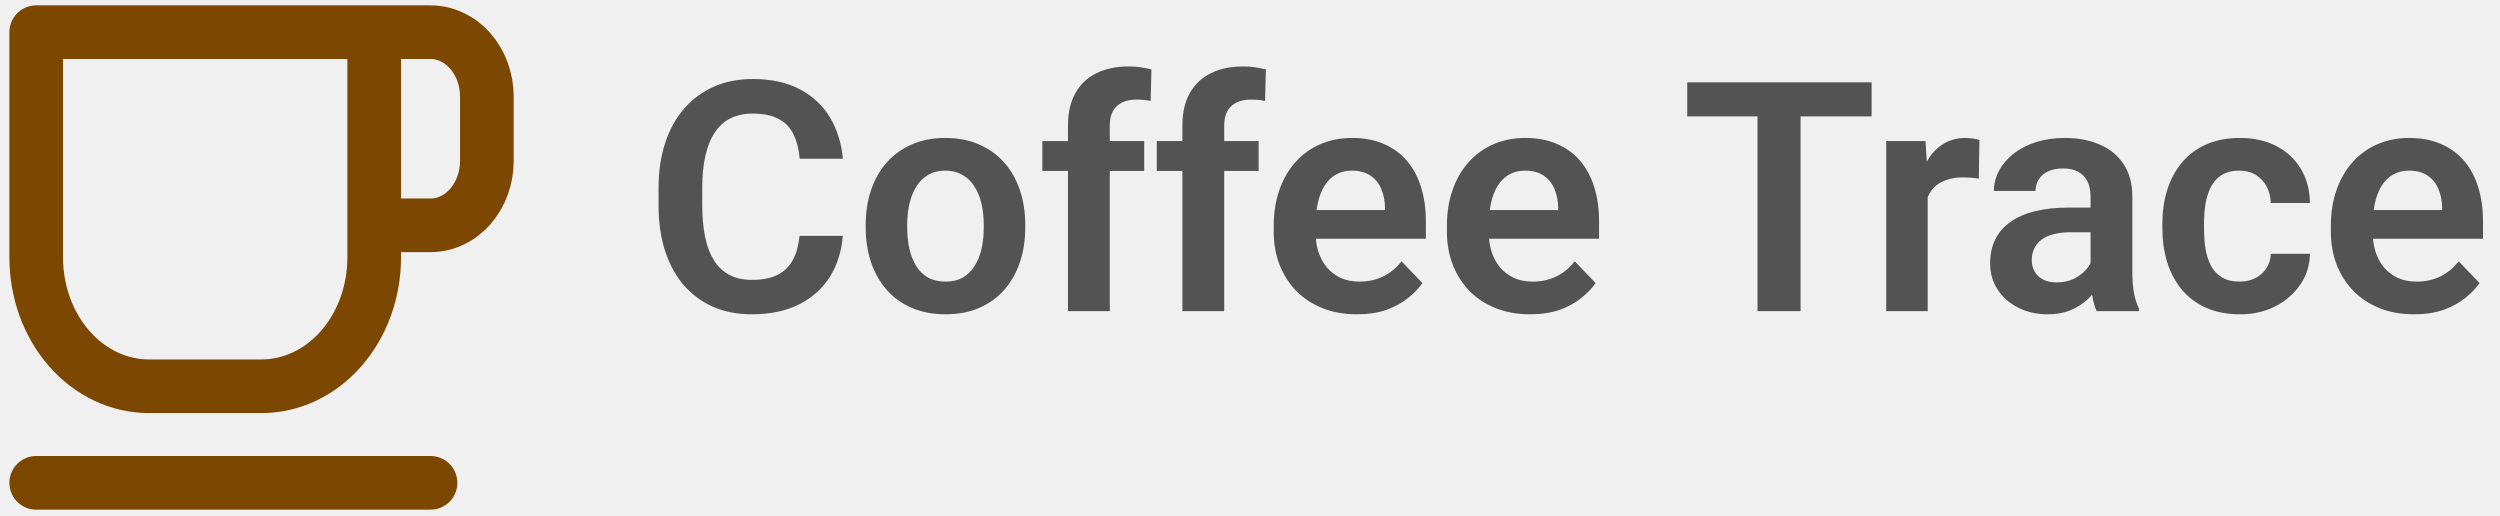
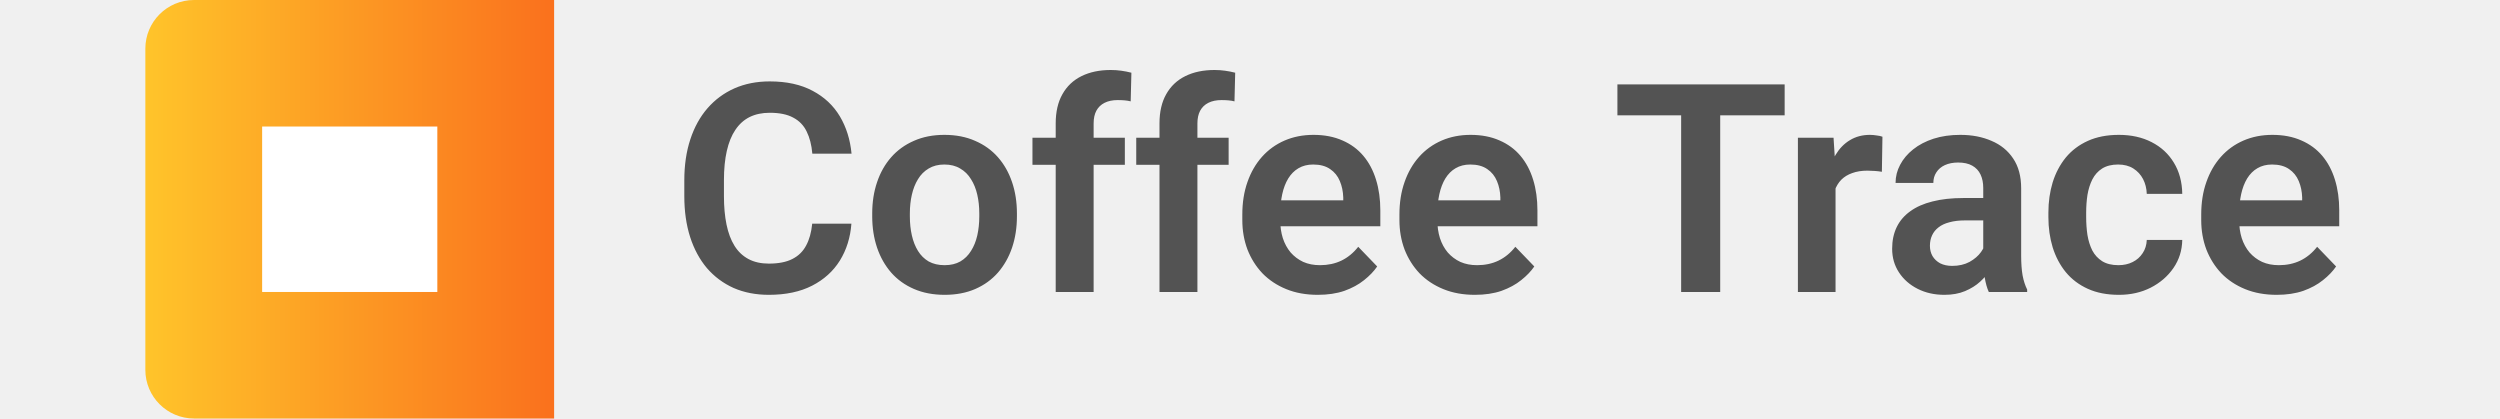
- <svg xmlns="http://www.w3.org/2000/svg" width="233" height="48" viewBox="0 0 233 48" fill="none">
-   <path d="M74.517 21.983H78.545C78.438 23.409 78.042 24.674 77.358 25.777C76.675 26.871 75.723 27.73 74.502 28.355C73.281 28.98 71.802 29.293 70.064 29.293C68.726 29.293 67.519 29.059 66.445 28.59C65.381 28.111 64.468 27.433 63.706 26.554C62.954 25.665 62.378 24.601 61.977 23.36C61.577 22.11 61.377 20.709 61.377 19.156V17.53C61.377 15.977 61.582 14.576 61.992 13.326C62.402 12.076 62.988 11.012 63.75 10.133C64.522 9.244 65.444 8.561 66.519 8.082C67.603 7.604 68.814 7.364 70.151 7.364C71.89 7.364 73.359 7.687 74.561 8.331C75.762 8.966 76.694 9.84 77.358 10.953C78.022 12.066 78.423 13.346 78.56 14.791H74.531C74.453 13.893 74.258 13.131 73.945 12.506C73.643 11.881 73.184 11.407 72.568 11.085C71.963 10.753 71.157 10.587 70.151 10.587C69.37 10.587 68.682 10.733 68.086 11.026C67.5 11.319 67.012 11.759 66.621 12.345C66.231 12.921 65.938 13.644 65.742 14.513C65.547 15.372 65.449 16.368 65.449 17.501V19.156C65.449 20.24 65.537 21.212 65.713 22.071C65.889 22.931 66.162 23.658 66.533 24.254C66.904 24.85 67.383 25.304 67.969 25.616C68.555 25.929 69.253 26.085 70.064 26.085C71.05 26.085 71.851 25.929 72.466 25.616C73.091 25.304 73.564 24.845 73.887 24.239C74.219 23.634 74.429 22.882 74.517 21.983ZM80.684 21.236V20.929C80.684 19.767 80.85 18.697 81.182 17.721C81.514 16.734 81.997 15.88 82.632 15.157C83.267 14.435 84.043 13.873 84.961 13.473C85.879 13.062 86.924 12.857 88.096 12.857C89.287 12.857 90.342 13.062 91.26 13.473C92.188 13.873 92.969 14.435 93.603 15.157C94.238 15.88 94.722 16.734 95.054 17.721C95.386 18.697 95.552 19.767 95.552 20.929V21.236C95.552 22.389 95.386 23.458 95.054 24.444C94.722 25.421 94.238 26.275 93.603 27.008C92.969 27.73 92.192 28.292 91.274 28.692C90.356 29.093 89.307 29.293 88.125 29.293C86.953 29.293 85.903 29.093 84.976 28.692C84.048 28.292 83.267 27.73 82.632 27.008C81.997 26.275 81.514 25.421 81.182 24.444C80.85 23.458 80.684 22.389 80.684 21.236ZM84.551 20.929V21.236C84.551 21.93 84.619 22.579 84.756 23.185C84.893 23.79 85.103 24.322 85.386 24.781C85.669 25.24 86.035 25.602 86.484 25.865C86.943 26.119 87.49 26.246 88.125 26.246C88.75 26.246 89.287 26.119 89.736 25.865C90.186 25.602 90.552 25.24 90.835 24.781C91.128 24.322 91.343 23.79 91.48 23.185C91.616 22.579 91.685 21.93 91.685 21.236V20.929C91.685 20.245 91.616 19.605 91.48 19.01C91.343 18.404 91.128 17.872 90.835 17.413C90.552 16.944 90.181 16.578 89.722 16.314C89.272 16.041 88.731 15.904 88.096 15.904C87.471 15.904 86.934 16.041 86.484 16.314C86.035 16.578 85.669 16.944 85.386 17.413C85.103 17.872 84.893 18.404 84.756 19.01C84.619 19.605 84.551 20.245 84.551 20.929ZM103.433 29H99.536V11.685C99.536 10.494 99.766 9.493 100.225 8.683C100.684 7.862 101.338 7.242 102.188 6.822C103.037 6.402 104.038 6.192 105.19 6.192C105.571 6.192 105.933 6.217 106.274 6.266C106.626 6.314 106.973 6.383 107.314 6.471L107.241 9.415C107.056 9.366 106.851 9.332 106.626 9.312C106.411 9.293 106.172 9.283 105.908 9.283C105.381 9.283 104.932 9.376 104.561 9.562C104.189 9.747 103.906 10.021 103.711 10.382C103.525 10.733 103.433 11.168 103.433 11.685V29ZM106.641 13.15V15.934H97.148V13.15H106.641ZM114.097 29H110.2V11.685C110.2 10.494 110.43 9.493 110.889 8.683C111.348 7.862 112.002 7.242 112.852 6.822C113.701 6.402 114.702 6.192 115.854 6.192C116.235 6.192 116.597 6.217 116.938 6.266C117.29 6.314 117.637 6.383 117.979 6.471L117.905 9.415C117.72 9.366 117.515 9.332 117.29 9.312C117.075 9.293 116.836 9.283 116.572 9.283C116.045 9.283 115.596 9.376 115.225 9.562C114.854 9.747 114.57 10.021 114.375 10.382C114.189 10.733 114.097 11.168 114.097 11.685V29ZM117.305 13.15V15.934H107.812V13.15H117.305ZM126.46 29.293C125.259 29.293 124.18 29.098 123.223 28.707C122.266 28.316 121.45 27.774 120.776 27.081C120.112 26.378 119.6 25.562 119.238 24.635C118.887 23.697 118.711 22.691 118.711 21.617V21.031C118.711 19.811 118.887 18.702 119.238 17.706C119.59 16.7 120.088 15.836 120.732 15.113C121.377 14.391 122.148 13.834 123.047 13.443C123.945 13.053 124.937 12.857 126.021 12.857C127.144 12.857 128.135 13.048 128.994 13.429C129.854 13.8 130.571 14.327 131.147 15.011C131.724 15.694 132.158 16.515 132.451 17.472C132.744 18.419 132.891 19.469 132.891 20.621V22.247H120.469V19.581H129.082V19.288C129.062 18.673 128.945 18.111 128.73 17.604C128.516 17.086 128.184 16.676 127.734 16.373C127.285 16.061 126.704 15.904 125.991 15.904C125.415 15.904 124.912 16.031 124.482 16.285C124.062 16.529 123.711 16.881 123.428 17.34C123.154 17.789 122.949 18.326 122.812 18.951C122.676 19.576 122.607 20.27 122.607 21.031V21.617C122.607 22.281 122.695 22.896 122.871 23.463C123.057 24.029 123.325 24.523 123.677 24.942C124.038 25.352 124.468 25.675 124.966 25.909C125.474 26.134 126.05 26.246 126.694 26.246C127.505 26.246 128.237 26.09 128.892 25.777C129.556 25.455 130.132 24.981 130.62 24.356L132.568 26.378C132.236 26.866 131.787 27.335 131.221 27.784C130.664 28.233 129.99 28.6 129.199 28.883C128.408 29.156 127.495 29.293 126.46 29.293ZM142.603 29.293C141.401 29.293 140.322 29.098 139.365 28.707C138.408 28.316 137.593 27.774 136.919 27.081C136.255 26.378 135.742 25.562 135.381 24.635C135.029 23.697 134.854 22.691 134.854 21.617V21.031C134.854 19.811 135.029 18.702 135.381 17.706C135.732 16.7 136.23 15.836 136.875 15.113C137.52 14.391 138.291 13.834 139.189 13.443C140.088 13.053 141.079 12.857 142.163 12.857C143.286 12.857 144.277 13.048 145.137 13.429C145.996 13.8 146.714 14.327 147.29 15.011C147.866 15.694 148.301 16.515 148.594 17.472C148.887 18.419 149.033 19.469 149.033 20.621V22.247H136.611V19.581H145.225V19.288C145.205 18.673 145.088 18.111 144.873 17.604C144.658 17.086 144.326 16.676 143.877 16.373C143.428 16.061 142.847 15.904 142.134 15.904C141.558 15.904 141.055 16.031 140.625 16.285C140.205 16.529 139.854 16.881 139.57 17.34C139.297 17.789 139.092 18.326 138.955 18.951C138.818 19.576 138.75 20.27 138.75 21.031V21.617C138.75 22.281 138.838 22.896 139.014 23.463C139.199 24.029 139.468 24.523 139.819 24.942C140.181 25.352 140.61 25.675 141.108 25.909C141.616 26.134 142.192 26.246 142.837 26.246C143.647 26.246 144.38 26.09 145.034 25.777C145.698 25.455 146.274 24.981 146.763 24.356L148.711 26.378C148.379 26.866 147.93 27.335 147.363 27.784C146.807 28.233 146.133 28.6 145.342 28.883C144.551 29.156 143.638 29.293 142.603 29.293ZM167.812 7.672V29H163.799V7.672H167.812ZM174.434 7.672V10.851H157.251V7.672H174.434ZM179.663 16.388V29H175.796V13.15H179.458L179.663 16.388ZM184.482 13.048L184.424 16.651C184.209 16.612 183.965 16.583 183.691 16.564C183.428 16.544 183.179 16.534 182.944 16.534C182.349 16.534 181.826 16.617 181.377 16.783C180.928 16.939 180.552 17.169 180.249 17.472C179.956 17.774 179.731 18.145 179.575 18.585C179.419 19.015 179.331 19.503 179.312 20.05L178.477 19.947C178.477 18.941 178.579 18.009 178.784 17.149C178.989 16.29 179.287 15.538 179.678 14.894C180.068 14.249 180.557 13.751 181.143 13.399C181.738 13.038 182.422 12.857 183.193 12.857C183.408 12.857 183.638 12.877 183.882 12.916C184.136 12.945 184.336 12.989 184.482 13.048ZM194.839 25.631V18.321C194.839 17.784 194.746 17.32 194.561 16.93C194.375 16.539 194.092 16.236 193.711 16.021C193.33 15.807 192.847 15.699 192.261 15.699C191.743 15.699 191.289 15.787 190.898 15.963C190.518 16.139 190.225 16.388 190.02 16.71C189.814 17.023 189.712 17.384 189.712 17.794H185.83C185.83 17.14 185.986 16.52 186.299 15.934C186.611 15.338 187.056 14.81 187.632 14.352C188.218 13.883 188.916 13.517 189.727 13.253C190.547 12.989 191.465 12.857 192.48 12.857C193.682 12.857 194.751 13.062 195.688 13.473C196.636 13.873 197.378 14.479 197.915 15.289C198.462 16.1 198.735 17.12 198.735 18.351V25.265C198.735 26.056 198.784 26.734 198.882 27.301C198.989 27.857 199.146 28.341 199.351 28.751V29H195.41C195.225 28.6 195.083 28.092 194.985 27.477C194.888 26.852 194.839 26.236 194.839 25.631ZM195.381 19.347L195.41 21.646H192.964C192.358 21.646 191.826 21.71 191.367 21.837C190.908 21.954 190.532 22.13 190.239 22.364C189.946 22.589 189.727 22.862 189.58 23.185C189.434 23.497 189.36 23.854 189.36 24.254C189.36 24.645 189.448 24.996 189.624 25.309C189.81 25.621 190.073 25.87 190.415 26.056C190.767 26.231 191.177 26.319 191.646 26.319C192.329 26.319 192.925 26.183 193.433 25.909C193.94 25.626 194.336 25.284 194.619 24.884C194.902 24.483 195.054 24.102 195.073 23.741L196.187 25.411C196.05 25.811 195.845 26.236 195.571 26.686C195.298 27.135 194.946 27.555 194.517 27.945C194.087 28.336 193.569 28.658 192.964 28.912C192.358 29.166 191.655 29.293 190.854 29.293C189.829 29.293 188.911 29.088 188.101 28.678C187.29 28.268 186.65 27.706 186.182 26.993C185.713 26.28 185.479 25.47 185.479 24.561C185.479 23.722 185.635 22.98 185.947 22.335C186.26 21.69 186.724 21.148 187.339 20.709C187.954 20.26 188.716 19.923 189.624 19.698C190.542 19.464 191.592 19.347 192.773 19.347H195.381ZM208.726 26.246C209.272 26.246 209.761 26.139 210.19 25.924C210.62 25.709 210.962 25.406 211.216 25.016C211.479 24.625 211.621 24.171 211.641 23.653H215.288C215.269 24.727 214.966 25.689 214.38 26.539C213.794 27.389 213.013 28.062 212.036 28.561C211.069 29.049 209.985 29.293 208.784 29.293C207.563 29.293 206.499 29.088 205.591 28.678C204.683 28.268 203.926 27.696 203.32 26.964C202.725 26.231 202.275 25.382 201.973 24.415C201.68 23.448 201.533 22.413 201.533 21.31V20.841C201.533 19.737 201.68 18.702 201.973 17.735C202.275 16.769 202.725 15.919 203.32 15.187C203.926 14.454 204.683 13.883 205.591 13.473C206.499 13.062 207.559 12.857 208.77 12.857C210.049 12.857 211.172 13.106 212.139 13.604C213.115 14.102 213.877 14.806 214.424 15.714C214.98 16.622 215.269 17.691 215.288 18.922H211.641C211.621 18.355 211.494 17.848 211.26 17.398C211.025 16.949 210.693 16.588 210.264 16.314C209.834 16.041 209.312 15.904 208.696 15.904C208.042 15.904 207.495 16.041 207.056 16.314C206.626 16.588 206.289 16.964 206.045 17.442C205.811 17.911 205.645 18.439 205.547 19.024C205.459 19.601 205.415 20.206 205.415 20.841V21.31C205.415 21.954 205.459 22.569 205.547 23.155C205.645 23.741 205.811 24.269 206.045 24.737C206.289 25.196 206.626 25.562 207.056 25.836C207.495 26.109 208.052 26.246 208.726 26.246ZM224.985 29.293C223.784 29.293 222.705 29.098 221.748 28.707C220.791 28.316 219.976 27.774 219.302 27.081C218.638 26.378 218.125 25.562 217.764 24.635C217.412 23.697 217.236 22.691 217.236 21.617V21.031C217.236 19.811 217.412 18.702 217.764 17.706C218.115 16.7 218.613 15.836 219.258 15.113C219.902 14.391 220.674 13.834 221.572 13.443C222.471 13.053 223.462 12.857 224.546 12.857C225.669 12.857 226.66 13.048 227.52 13.429C228.379 13.8 229.097 14.327 229.673 15.011C230.249 15.694 230.684 16.515 230.977 17.472C231.27 18.419 231.416 19.469 231.416 20.621V22.247H218.994V19.581H227.607V19.288C227.588 18.673 227.471 18.111 227.256 17.604C227.041 17.086 226.709 16.676 226.26 16.373C225.811 16.061 225.229 15.904 224.517 15.904C223.94 15.904 223.438 16.031 223.008 16.285C222.588 16.529 222.236 16.881 221.953 17.34C221.68 17.789 221.475 18.326 221.338 18.951C221.201 19.576 221.133 20.27 221.133 21.031V21.617C221.133 22.281 221.221 22.896 221.396 23.463C221.582 24.029 221.851 24.523 222.202 24.942C222.563 25.352 222.993 25.675 223.491 25.909C223.999 26.134 224.575 26.246 225.22 26.246C226.03 26.246 226.763 26.09 227.417 25.777C228.081 25.455 228.657 24.981 229.146 24.356L231.094 26.378C230.762 26.866 230.312 27.335 229.746 27.784C229.189 28.233 228.516 28.6 227.725 28.883C226.934 29.156 226.021 29.293 224.985 29.293Z" fill="#535353" />
-   <path d="M34.875 3H3.375V24C3.375 27.183 4.481 30.235 6.45 32.485C8.42 34.736 11.09 36 13.875 36H24.375C27.16 36 29.831 34.736 31.8 32.485C33.769 30.235 34.875 27.183 34.875 24V21M34.875 3V21M34.875 3H40.125C41.517 3 42.853 3.632 43.837 4.757C44.822 5.883 45.375 7.409 45.375 9V15C45.375 16.591 44.822 18.117 43.837 19.243C42.853 20.368 41.517 21 40.125 21H34.875M3.375 45H40.125" stroke="#7C4700" stroke-width="5" stroke-linecap="round" stroke-linejoin="round" />
+ <svg xmlns="http://www.w3.org/2000/svg" width="227" height="38" viewBox="0 0 227 43" fill="none">
+   <path d="M68.517 22.983H72.545C72.438 24.409 72.042 25.674 71.358 26.777C70.675 27.871 69.723 28.73 68.502 29.355C67.281 29.98 65.802 30.293 64.064 30.293C62.726 30.293 61.52 30.059 60.445 29.59C59.381 29.111 58.468 28.433 57.706 27.554C56.954 26.665 56.378 25.601 55.977 24.36C55.577 23.11 55.377 21.709 55.377 20.156V18.53C55.377 16.977 55.582 15.576 55.992 14.326C56.402 13.076 56.988 12.012 57.75 11.133C58.522 10.244 59.444 9.561 60.519 9.082C61.602 8.604 62.813 8.364 64.151 8.364C65.89 8.364 67.359 8.687 68.561 9.331C69.762 9.966 70.694 10.84 71.358 11.953C72.022 13.066 72.423 14.346 72.56 15.791H68.531C68.453 14.893 68.258 14.131 67.945 13.506C67.643 12.881 67.184 12.407 66.568 12.085C65.963 11.753 65.157 11.587 64.151 11.587C63.37 11.587 62.682 11.733 62.086 12.026C61.5 12.319 61.012 12.759 60.621 13.345C60.23 13.921 59.938 14.644 59.742 15.513C59.547 16.372 59.449 17.368 59.449 18.501V20.156C59.449 21.24 59.537 22.212 59.713 23.071C59.889 23.931 60.162 24.658 60.533 25.254C60.904 25.85 61.383 26.304 61.969 26.616C62.555 26.929 63.253 27.085 64.064 27.085C65.05 27.085 65.851 26.929 66.466 26.616C67.091 26.304 67.564 25.845 67.887 25.239C68.219 24.634 68.429 23.882 68.517 22.983ZM74.684 22.236V21.929C74.684 20.767 74.85 19.697 75.182 18.721C75.514 17.734 75.997 16.88 76.632 16.157C77.267 15.435 78.043 14.873 78.961 14.473C79.879 14.062 80.924 13.857 82.096 13.857C83.287 13.857 84.342 14.062 85.26 14.473C86.188 14.873 86.969 15.435 87.603 16.157C88.238 16.88 88.722 17.734 89.054 18.721C89.386 19.697 89.552 20.767 89.552 21.929V22.236C89.552 23.389 89.386 24.458 89.054 25.444C88.722 26.421 88.238 27.275 87.603 28.008C86.969 28.73 86.192 29.292 85.274 29.692C84.356 30.093 83.307 30.293 82.125 30.293C80.953 30.293 79.903 30.093 78.976 29.692C78.048 29.292 77.267 28.73 76.632 28.008C75.997 27.275 75.514 26.421 75.182 25.444C74.85 24.458 74.684 23.389 74.684 22.236ZM78.551 21.929V22.236C78.551 22.93 78.619 23.579 78.756 24.185C78.893 24.79 79.103 25.322 79.386 25.781C79.669 26.24 80.035 26.602 80.484 26.865C80.943 27.119 81.49 27.246 82.125 27.246C82.75 27.246 83.287 27.119 83.736 26.865C84.186 26.602 84.552 26.24 84.835 25.781C85.128 25.322 85.343 24.79 85.48 24.185C85.616 23.579 85.685 22.93 85.685 22.236V21.929C85.685 21.245 85.616 20.605 85.48 20.01C85.343 19.404 85.128 18.872 84.835 18.413C84.552 17.944 84.181 17.578 83.722 17.314C83.272 17.041 82.731 16.904 82.096 16.904C81.471 16.904 80.934 17.041 80.484 17.314C80.035 17.578 79.669 17.944 79.386 18.413C79.103 18.872 78.893 19.404 78.756 20.01C78.619 20.605 78.551 21.245 78.551 21.929ZM97.433 30H93.536V12.685C93.536 11.494 93.766 10.493 94.225 9.683C94.684 8.862 95.338 8.242 96.188 7.822C97.037 7.402 98.038 7.192 99.19 7.192C99.571 7.192 99.933 7.217 100.274 7.266C100.626 7.314 100.973 7.383 101.314 7.471L101.241 10.415C101.056 10.366 100.851 10.332 100.626 10.312C100.411 10.293 100.172 10.283 99.908 10.283C99.381 10.283 98.932 10.376 98.561 10.562C98.189 10.747 97.906 11.021 97.711 11.382C97.525 11.733 97.433 12.168 97.433 12.685V30ZM100.641 14.15V16.934H91.148V14.15H100.641ZM108.097 30H104.2V12.685C104.2 11.494 104.43 10.493 104.889 9.683C105.348 8.862 106.002 8.242 106.852 7.822C107.701 7.402 108.702 7.192 109.854 7.192C110.235 7.192 110.597 7.217 110.938 7.266C111.29 7.314 111.637 7.383 111.979 7.471L111.905 10.415C111.72 10.366 111.515 10.332 111.29 10.312C111.075 10.293 110.836 10.283 110.572 10.283C110.045 10.283 109.596 10.376 109.225 10.562C108.854 10.747 108.57 11.021 108.375 11.382C108.189 11.733 108.097 12.168 108.097 12.685V30ZM111.305 14.15V16.934H101.812V14.15H111.305ZM120.46 30.293C119.259 30.293 118.18 30.098 117.223 29.707C116.266 29.316 115.45 28.774 114.776 28.081C114.112 27.378 113.6 26.562 113.238 25.635C112.887 24.697 112.711 23.691 112.711 22.617V22.031C112.711 20.811 112.887 19.702 113.238 18.706C113.59 17.7 114.088 16.836 114.732 16.113C115.377 15.391 116.148 14.834 117.047 14.443C117.945 14.053 118.937 13.857 120.021 13.857C121.144 13.857 122.135 14.048 122.994 14.429C123.854 14.8 124.571 15.327 125.147 16.011C125.724 16.694 126.158 17.515 126.451 18.472C126.744 19.419 126.891 20.469 126.891 21.621V23.247H114.469V20.581H123.082V20.288C123.062 19.673 122.945 19.111 122.73 18.604C122.516 18.086 122.184 17.676 121.734 17.373C121.285 17.061 120.704 16.904 119.991 16.904C119.415 16.904 118.912 17.031 118.482 17.285C118.062 17.529 117.711 17.881 117.428 18.34C117.154 18.789 116.949 19.326 116.812 19.951C116.676 20.576 116.607 21.27 116.607 22.031V22.617C116.607 23.281 116.695 23.896 116.871 24.463C117.057 25.029 117.325 25.523 117.677 25.942C118.038 26.352 118.468 26.675 118.966 26.909C119.474 27.134 120.05 27.246 120.694 27.246C121.505 27.246 122.237 27.09 122.892 26.777C123.556 26.455 124.132 25.981 124.62 25.356L126.568 27.378C126.236 27.866 125.787 28.335 125.221 28.784C124.664 29.233 123.99 29.6 123.199 29.883C122.408 30.156 121.495 30.293 120.46 30.293ZM136.603 30.293C135.401 30.293 134.322 30.098 133.365 29.707C132.408 29.316 131.593 28.774 130.919 28.081C130.255 27.378 129.742 26.562 129.381 25.635C129.029 24.697 128.854 23.691 128.854 22.617V22.031C128.854 20.811 129.029 19.702 129.381 18.706C129.732 17.7 130.23 16.836 130.875 16.113C131.52 15.391 132.291 14.834 133.189 14.443C134.088 14.053 135.079 13.857 136.163 13.857C137.286 13.857 138.277 14.048 139.137 14.429C139.996 14.8 140.714 15.327 141.29 16.011C141.866 16.694 142.301 17.515 142.594 18.472C142.887 19.419 143.033 20.469 143.033 21.621V23.247H130.611V20.581H139.225V20.288C139.205 19.673 139.088 19.111 138.873 18.604C138.658 18.086 138.326 17.676 137.877 17.373C137.428 17.061 136.847 16.904 136.134 16.904C135.558 16.904 135.055 17.031 134.625 17.285C134.205 17.529 133.854 17.881 133.57 18.34C133.297 18.789 133.092 19.326 132.955 19.951C132.818 20.576 132.75 21.27 132.75 22.031V22.617C132.75 23.281 132.838 23.896 133.014 24.463C133.199 25.029 133.468 25.523 133.819 25.942C134.181 26.352 134.61 26.675 135.108 26.909C135.616 27.134 136.192 27.246 136.837 27.246C137.647 27.246 138.38 27.09 139.034 26.777C139.698 26.455 140.274 25.981 140.763 25.356L142.711 27.378C142.379 27.866 141.93 28.335 141.363 28.784C140.807 29.233 140.133 29.6 139.342 29.883C138.551 30.156 137.638 30.293 136.603 30.293ZM161.812 8.672V30H157.799V8.672H161.812ZM168.434 8.672V11.851H151.251V8.672H168.434ZM173.663 17.388V30H169.796V14.15H173.458L173.663 17.388ZM178.482 14.048L178.424 17.651C178.209 17.612 177.965 17.583 177.691 17.564C177.428 17.544 177.179 17.534 176.944 17.534C176.349 17.534 175.826 17.617 175.377 17.783C174.928 17.939 174.552 18.169 174.249 18.472C173.956 18.774 173.731 19.145 173.575 19.585C173.419 20.015 173.331 20.503 173.312 21.05L172.477 20.947C172.477 19.941 172.579 19.009 172.784 18.149C172.989 17.29 173.287 16.538 173.678 15.894C174.068 15.249 174.557 14.751 175.143 14.399C175.738 14.038 176.422 13.857 177.193 13.857C177.408 13.857 177.638 13.877 177.882 13.916C178.136 13.945 178.336 13.989 178.482 14.048ZM188.839 26.631V19.321C188.839 18.784 188.746 18.32 188.561 17.93C188.375 17.539 188.092 17.236 187.711 17.021C187.33 16.807 186.847 16.699 186.261 16.699C185.743 16.699 185.289 16.787 184.898 16.963C184.518 17.139 184.225 17.388 184.02 17.71C183.814 18.023 183.712 18.384 183.712 18.794H179.83C179.83 18.14 179.986 17.52 180.299 16.934C180.611 16.338 181.056 15.81 181.632 15.352C182.218 14.883 182.916 14.517 183.727 14.253C184.547 13.989 185.465 13.857 186.48 13.857C187.682 13.857 188.751 14.062 189.688 14.473C190.636 14.873 191.378 15.479 191.915 16.289C192.462 17.1 192.735 18.12 192.735 19.351V26.265C192.735 27.056 192.784 27.734 192.882 28.301C192.989 28.857 193.146 29.341 193.351 29.751V30H189.41C189.225 29.6 189.083 29.092 188.985 28.477C188.888 27.852 188.839 27.236 188.839 26.631ZM189.381 20.347L189.41 22.646H186.964C186.358 22.646 185.826 22.71 185.367 22.837C184.908 22.954 184.532 23.13 184.239 23.364C183.946 23.589 183.727 23.862 183.58 24.185C183.434 24.497 183.36 24.854 183.36 25.254C183.36 25.645 183.448 25.996 183.624 26.309C183.81 26.621 184.073 26.87 184.415 27.056C184.767 27.231 185.177 27.319 185.646 27.319C186.329 27.319 186.925 27.183 187.433 26.909C187.94 26.626 188.336 26.284 188.619 25.884C188.902 25.483 189.054 25.102 189.073 24.741L190.187 26.411C190.05 26.811 189.845 27.236 189.571 27.686C189.298 28.135 188.946 28.555 188.517 28.945C188.087 29.336 187.569 29.658 186.964 29.912C186.358 30.166 185.655 30.293 184.854 30.293C183.829 30.293 182.911 30.088 182.101 29.678C181.29 29.268 180.65 28.706 180.182 27.993C179.713 27.28 179.479 26.47 179.479 25.561C179.479 24.722 179.635 23.98 179.947 23.335C180.26 22.69 180.724 22.148 181.339 21.709C181.954 21.26 182.716 20.923 183.624 20.698C184.542 20.464 185.592 20.347 186.773 20.347H189.381ZM202.726 27.246C203.272 27.246 203.761 27.139 204.19 26.924C204.62 26.709 204.962 26.406 205.216 26.016C205.479 25.625 205.621 25.171 205.641 24.653H209.288C209.269 25.727 208.966 26.689 208.38 27.539C207.794 28.389 207.013 29.062 206.036 29.561C205.069 30.049 203.985 30.293 202.784 30.293C201.563 30.293 200.499 30.088 199.591 29.678C198.683 29.268 197.926 28.696 197.32 27.964C196.725 27.231 196.275 26.382 195.973 25.415C195.68 24.448 195.533 23.413 195.533 22.31V21.841C195.533 20.737 195.68 19.702 195.973 18.735C196.275 17.769 196.725 16.919 197.32 16.186C197.926 15.454 198.683 14.883 199.591 14.473C200.499 14.062 201.559 13.857 202.77 13.857C204.049 13.857 205.172 14.106 206.139 14.604C207.115 15.102 207.877 15.806 208.424 16.714C208.98 17.622 209.269 18.691 209.288 19.922H205.641C205.621 19.355 205.494 18.848 205.26 18.398C205.025 17.949 204.693 17.588 204.264 17.314C203.834 17.041 203.312 16.904 202.696 16.904C202.042 16.904 201.495 17.041 201.056 17.314C200.626 17.588 200.289 17.964 200.045 18.442C199.811 18.911 199.645 19.439 199.547 20.024C199.459 20.601 199.415 21.206 199.415 21.841V22.31C199.415 22.954 199.459 23.569 199.547 24.155C199.645 24.741 199.811 25.269 200.045 25.737C200.289 26.196 200.626 26.562 201.056 26.836C201.495 27.109 202.052 27.246 202.726 27.246ZM218.985 30.293C217.784 30.293 216.705 30.098 215.748 29.707C214.791 29.316 213.976 28.774 213.302 28.081C212.638 27.378 212.125 26.562 211.764 25.635C211.412 24.697 211.236 23.691 211.236 22.617V22.031C211.236 20.811 211.412 19.702 211.764 18.706C212.115 17.7 212.613 16.836 213.258 16.113C213.902 15.391 214.674 14.834 215.572 14.443C216.471 14.053 217.462 13.857 218.546 13.857C219.669 13.857 220.66 14.048 221.52 14.429C222.379 14.8 223.097 15.327 223.673 16.011C224.249 16.694 224.684 17.515 224.977 18.472C225.27 19.419 225.416 20.469 225.416 21.621V23.247H212.994V20.581H221.607V20.288C221.588 19.673 221.471 19.111 221.256 18.604C221.041 18.086 220.709 17.676 220.26 17.373C219.811 17.061 219.229 16.904 218.517 16.904C217.94 16.904 217.438 17.031 217.008 17.285C216.588 17.529 216.236 17.881 215.953 18.34C215.68 18.789 215.475 19.326 215.338 19.951C215.201 20.576 215.133 21.27 215.133 22.031V22.617C215.133 23.281 215.221 23.896 215.396 24.463C215.582 25.029 215.851 25.523 216.202 25.942C216.563 26.352 216.993 26.675 217.491 26.909C217.999 27.134 218.575 27.246 219.22 27.246C220.03 27.246 220.763 27.09 221.417 26.777C222.081 26.455 222.657 25.981 223.146 25.356L225.094 27.378C224.762 27.866 224.312 28.335 223.746 28.784C223.189 29.233 222.516 29.6 221.725 29.883C220.934 30.156 220.021 30.293 218.985 30.293Z" fill="#535353" />
+   <path d="M0 5C0 2.239 2.239 0 5 0H42V43H5C2.239 43 0 40.761 0 38V5Z" fill="url(#paint0_linear_72_1064)" />
+   <rect x="12" y="13" width="18" height="17" fill="white" />
+   <defs>
+     <linearGradient id="paint0_linear_72_1064" x1="-5.8652e-09" y1="21" x2="65" y2="21" gradientUnits="userSpaceOnUse">
+       <stop stop-color="#FFC42A" />
+       <stop offset="1" stop-color="#F74316" />
+     </linearGradient>
+   </defs>
</svg>
